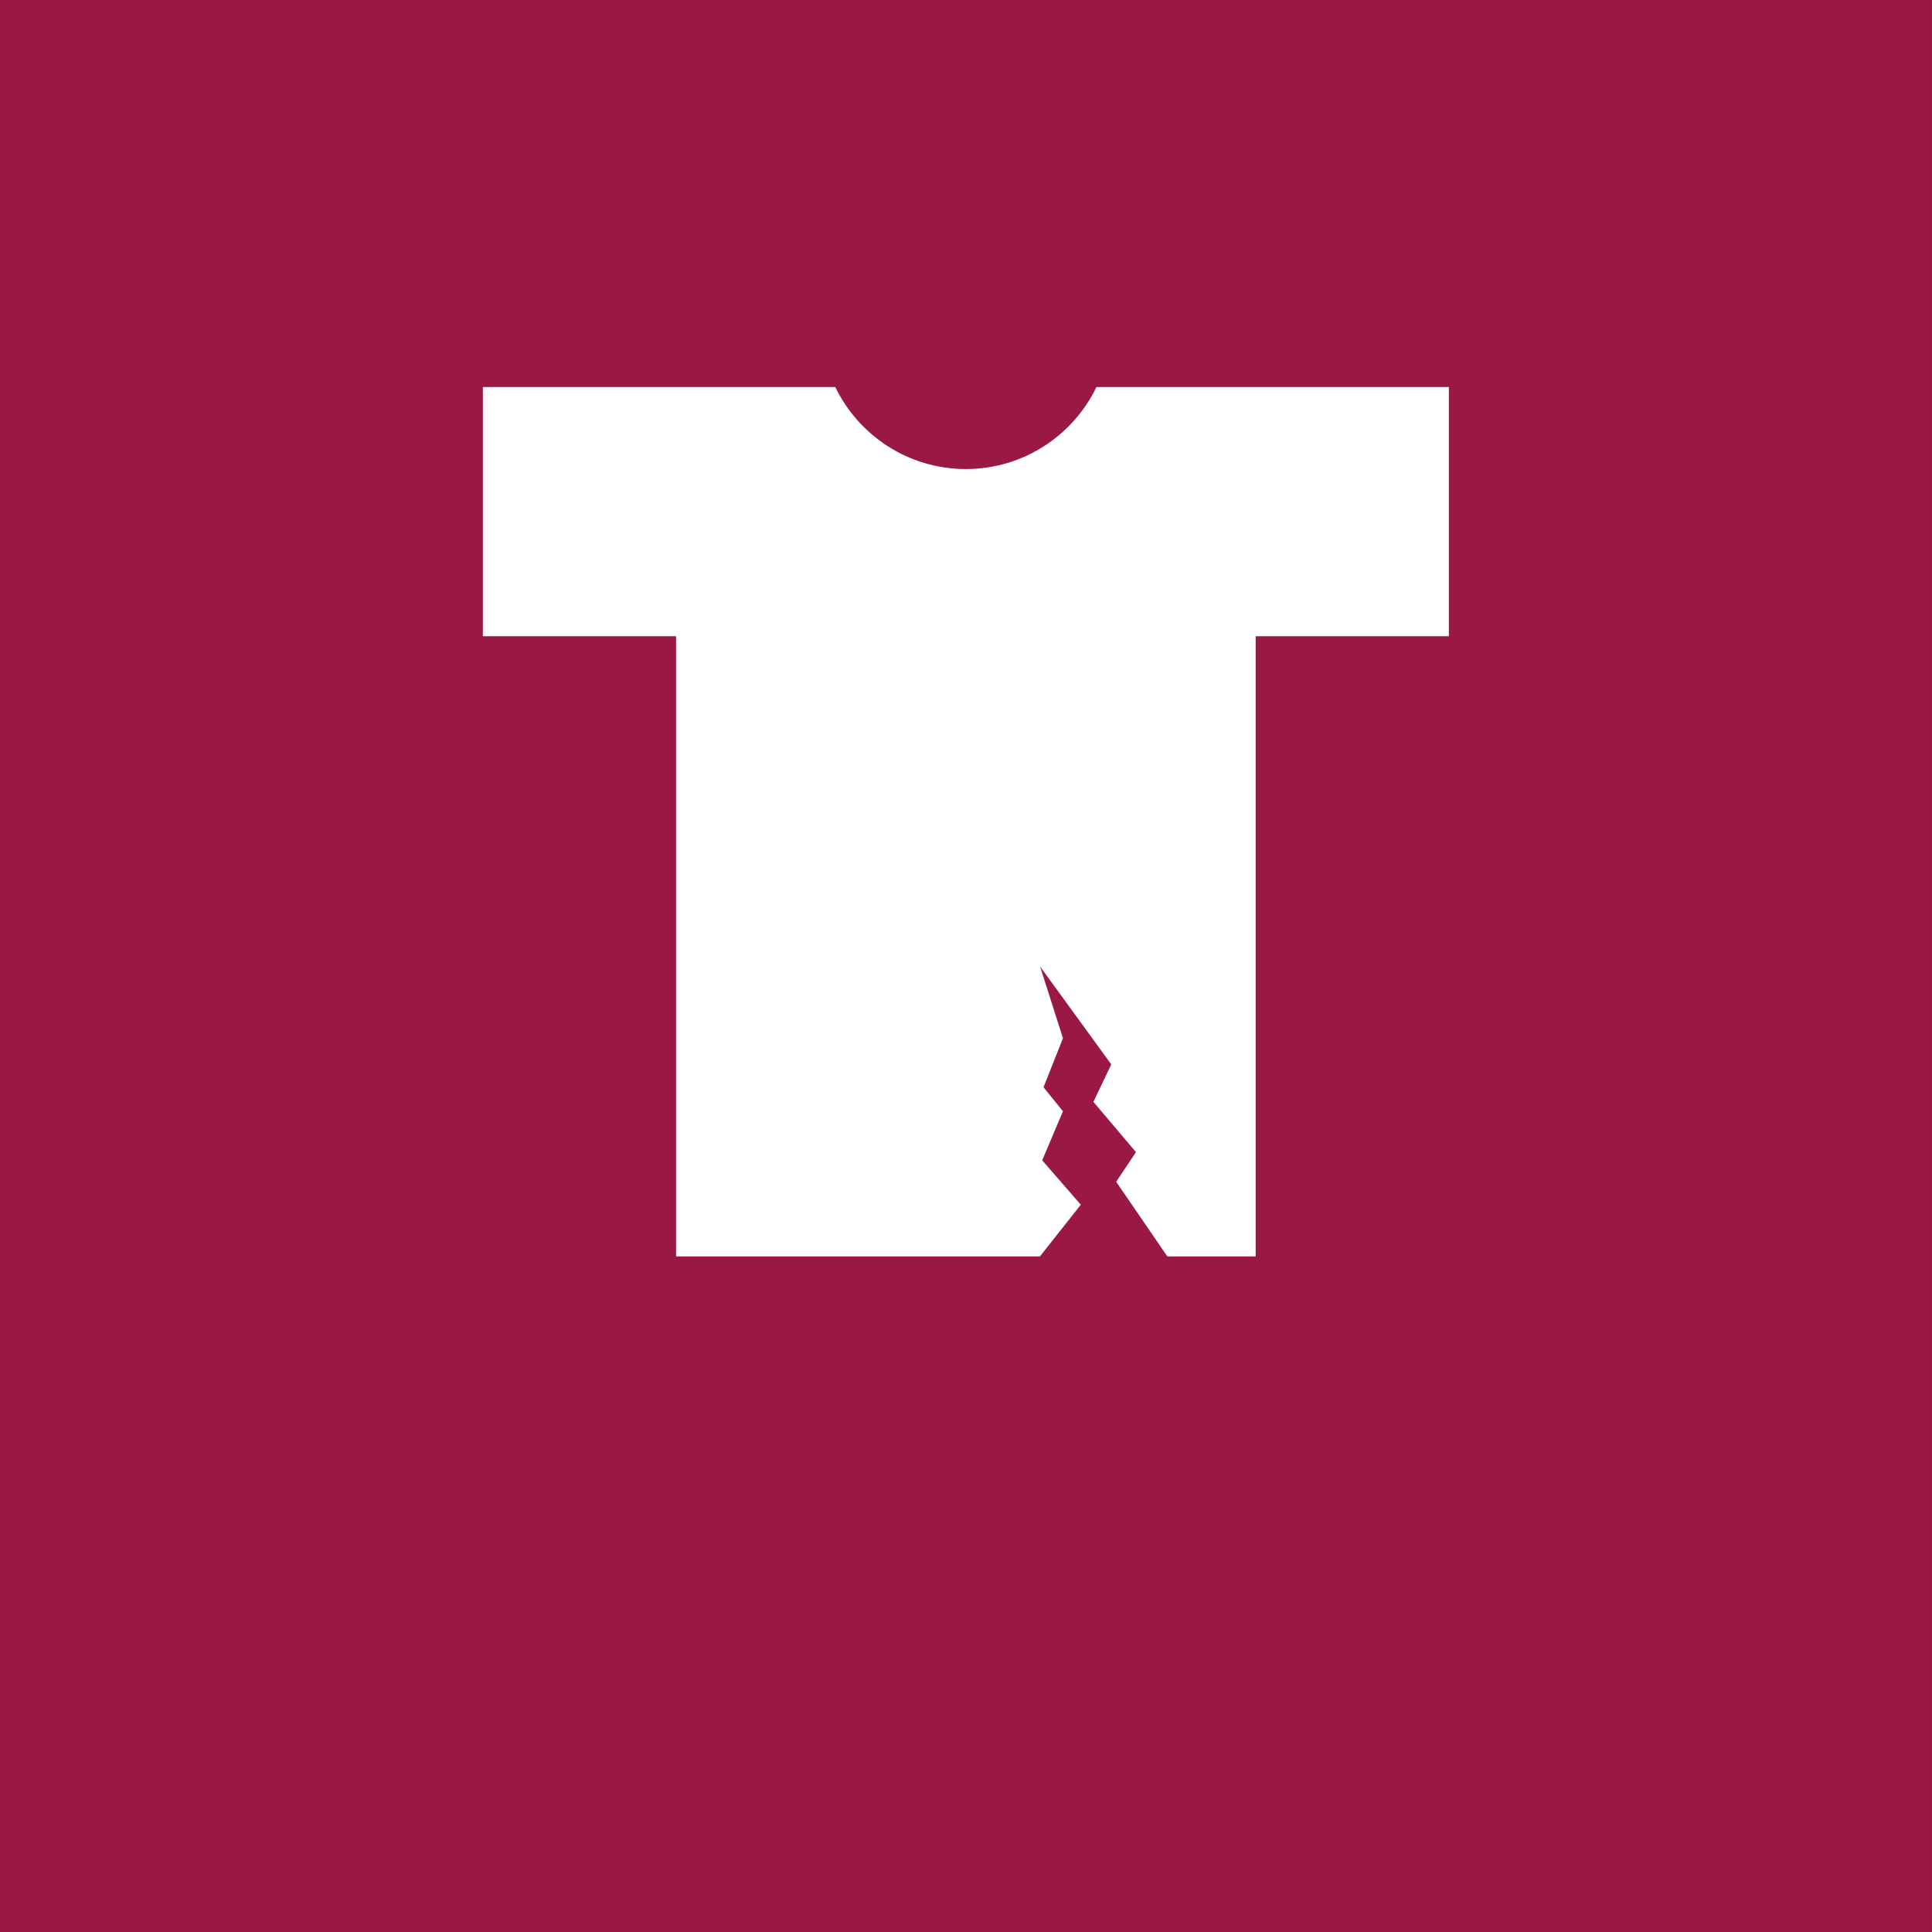
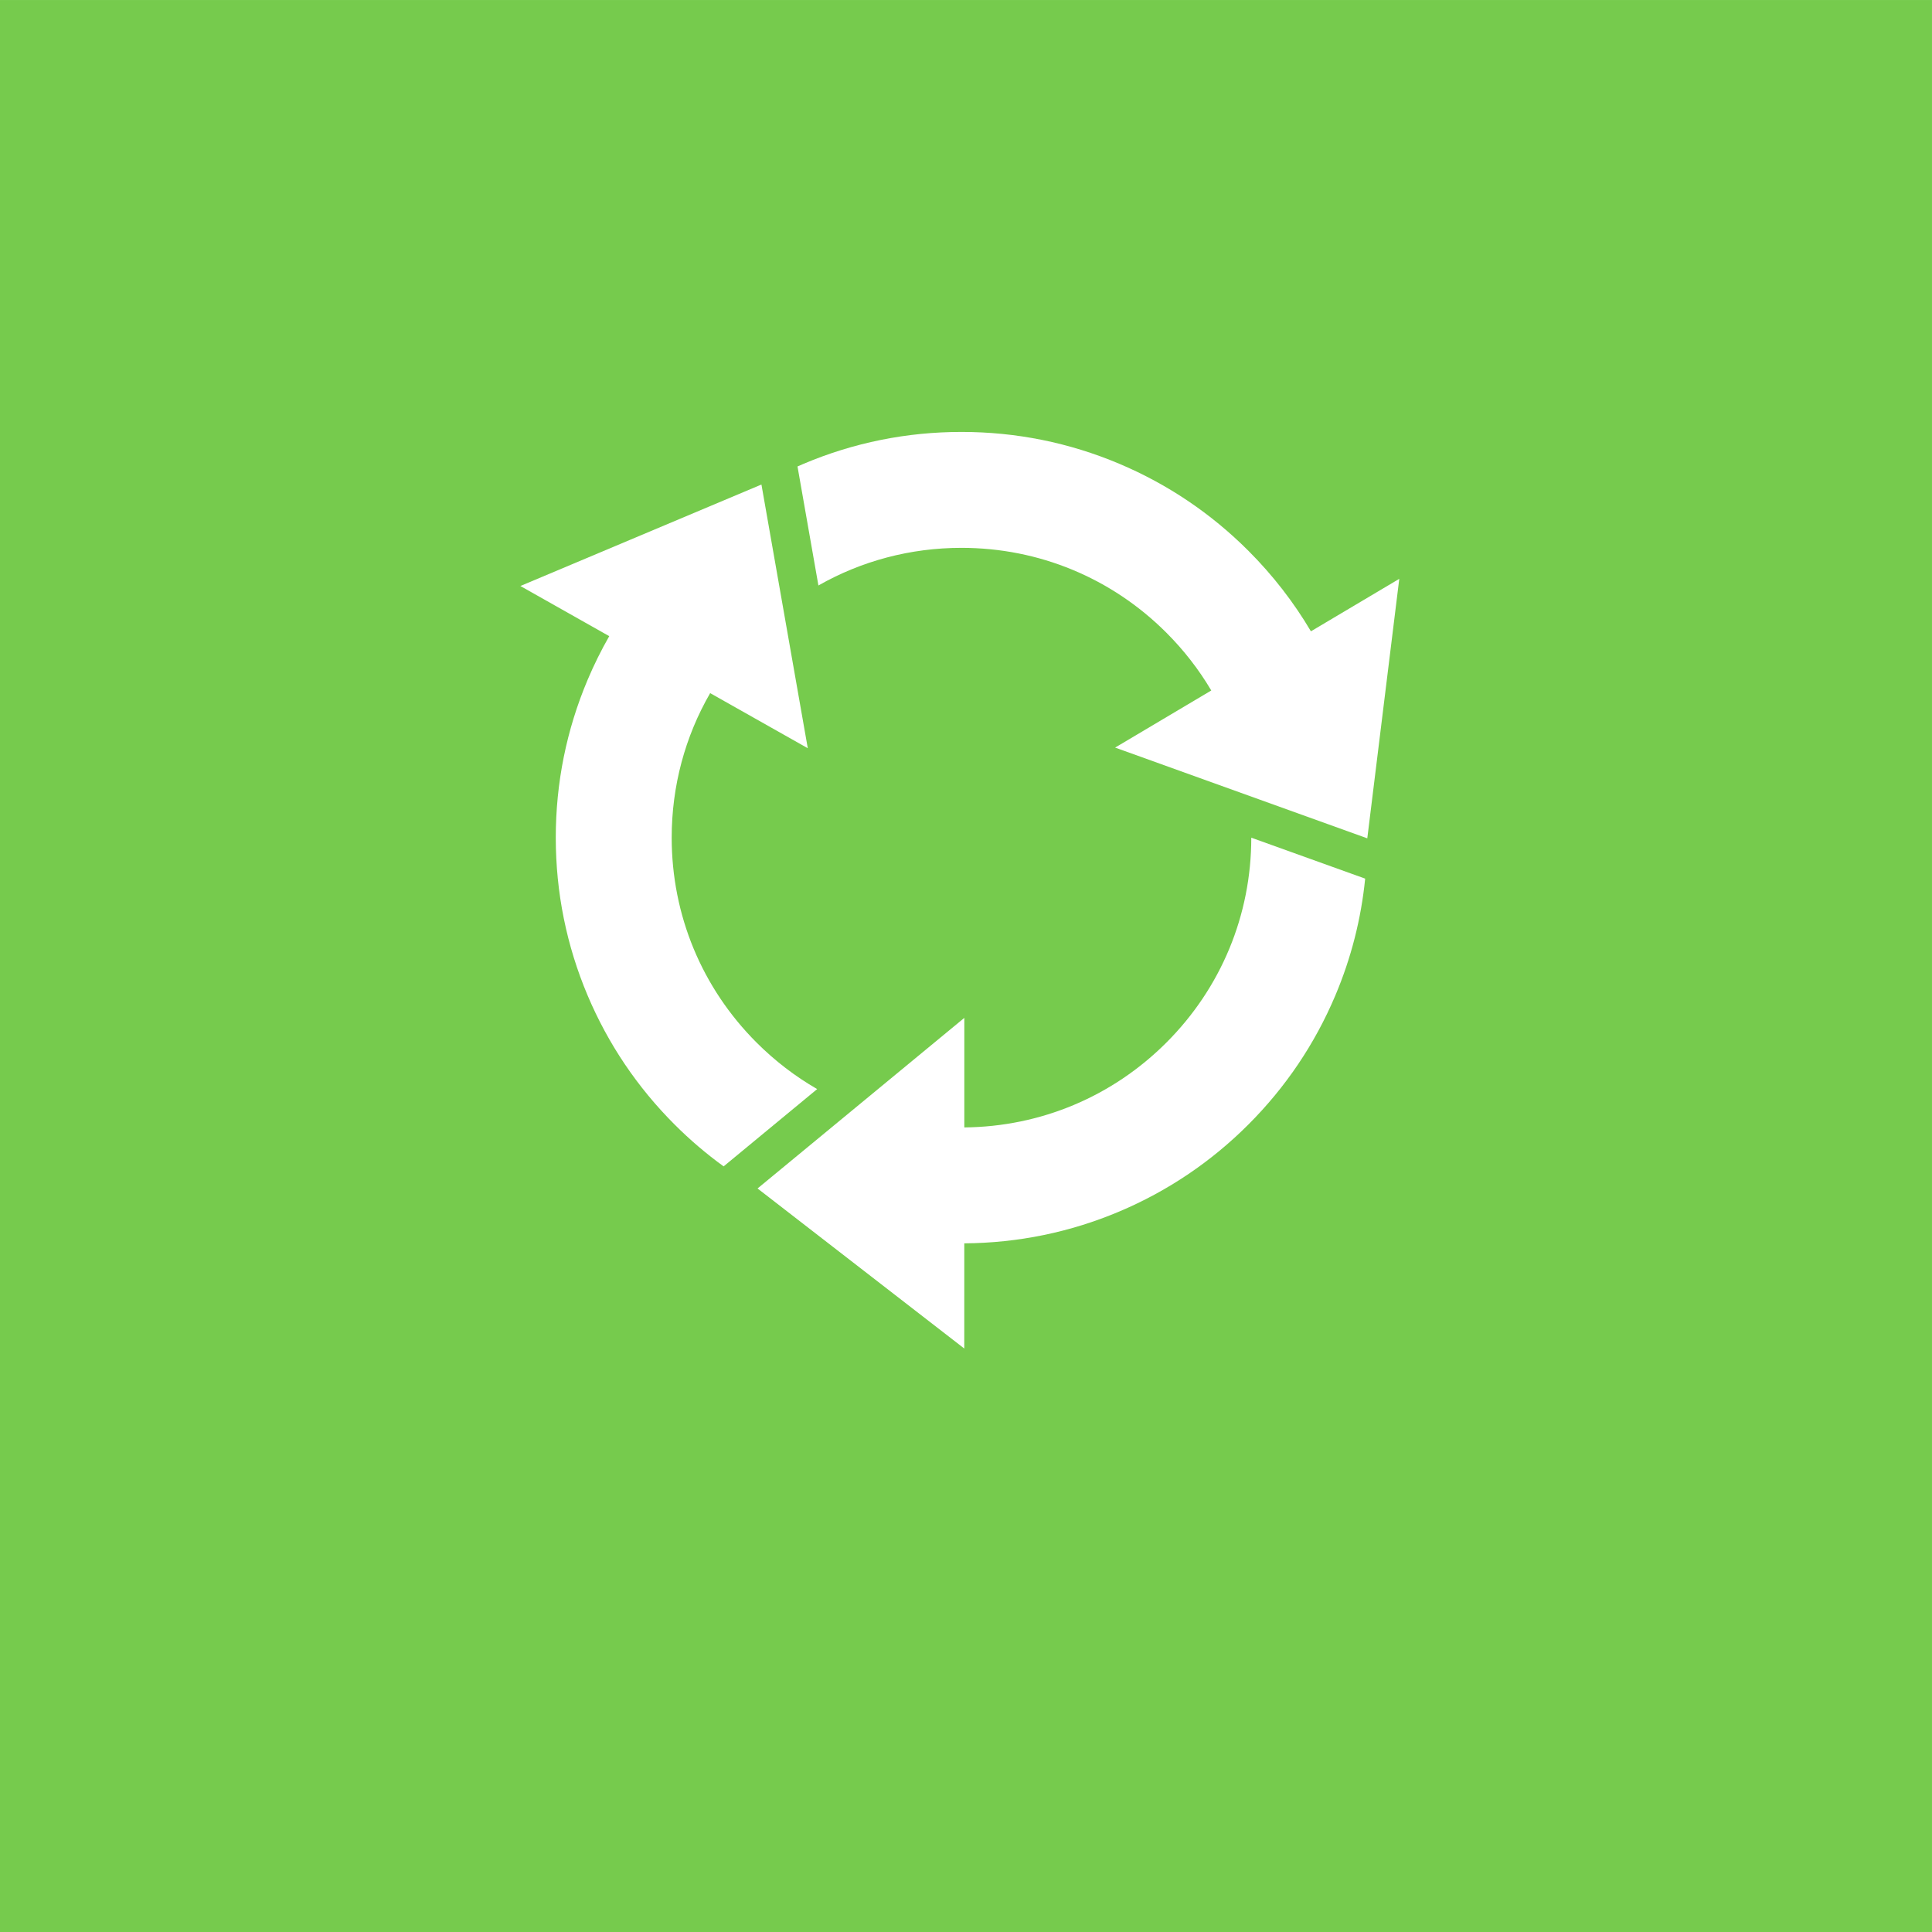
<svg xmlns="http://www.w3.org/2000/svg" version="1.1" id="svg2" width="680.32" height="680.32" viewBox="0 0 680.32 680.32">
  <defs id="defs6" />
  <g id="g8" transform="matrix(1.333333,0,0,-1.333333,0,680.32)">
    <g id="g10" transform="scale(0.1)">
-       <path d="M 5102.36,0 H 0 V 5102.36 H 5102.36 V 0" style="fill:#9a1844;fill-opacity:1;fill-rule:nonzero;stroke:none" id="path12" />
-       <path d="m 2895.74,4080.33 c -61.83,-128.2 -193.03,-216.66 -344.89,-216.66 -151.86,0 -283.06,88.46 -344.88,216.66 H 1275.26 V 3422.12 H 1785.5 V 1784.26 h 960.98 l 107.91,136.5 -101.96,117.28 54.84,129.45 -51.33,63.56 51.33,129.35 -60.32,189.31 187.91,-258.37 -47.17,-98.88 112.4,-132.81 -52.22,-78.33 135.01,-197.06 h 233.33 v 1637.86 h 510.23 v 658.21 h -930.7" style="fill:#ffffff;fill-opacity:1;fill-rule:nonzero;stroke:none" id="path40" />
+       <path d="M 5102.36,-0.012 H 0.004 V 5102.36 H 5102.36 V -0.012" style="fill:#76cb4d;fill-opacity:1;fill-rule:nonzero;stroke:none" id="path12" />
+       <path d="m 2161.43,3556.15 c 113.9,64.87 243.23,99.39 377.85,99.39 204.44,0 396.64,-79.61 541.19,-224.17 46.33,-46.34 85.99,-97.58 118.49,-152.54 l -253.91,-150.79 665.97,-239.67 84.45,685.31 -233.34,-138.58 c -45.65,77.25 -100.9,148.47 -165.19,212.75 -98.35,98.35 -212.93,175.59 -340.54,229.57 -132.19,55.91 -272.54,84.26 -417.12,84.26 -144.58,0 -284.92,-28.35 -417.12,-84.26 -5.35,-2.26 -10.67,-4.58 -15.97,-6.92 l 55.24,-314.35" style="fill:#ffffff;fill-opacity:1;fill-rule:nonzero;stroke:none" id="path28" />
+       <path d="m 2158.14,2226.14 c -57.81,33.29 -111.6,74.42 -160.05,122.86 -144.55,144.56 -224.16,336.75 -224.16,541.19 0,136.14 35.31,266.85 101.59,381.67 l 257.83,-145.53 -122.39,696.44 -636.64,-268 234.68,-132.46 c -21.19,-37.01 -40.19,-75.38 -56.95,-115 -55.91,-132.2 -84.26,-272.54 -84.26,-417.12 0,-144.59 28.35,-284.93 84.26,-417.13 53.98,-127.61 131.21,-242.18 229.57,-340.54 40.48,-40.47 83.72,-77.34 129.47,-110.51 l 247.05,204.13" style="fill:#ffffff;fill-opacity:1;fill-rule:nonzero;stroke:none" id="path30" />
+       <path d="M 3304.64,2890.08 C 3304.61,2685.69 3225,2493.53 3080.47,2349 2937.67,2206.21 2748.4,2126.79 2546.76,2124.88 l 0.04,289.34 -546.11,-450.55 545.96,-422.72 0.05,277.78 c 141.97,0.96 279.77,29.27 409.7,84.22 127.61,53.98 242.19,131.22 340.54,229.57 98.36,98.36 175.6,212.93 229.57,340.54 41.85,98.95 68.24,202.46 78.88,308.89 l -300.75,108.13" style="fill:#ffffff;fill-opacity:1;fill-rule:nonzero;stroke:none" id="path32" />
    </g>
  </g>
</svg>
